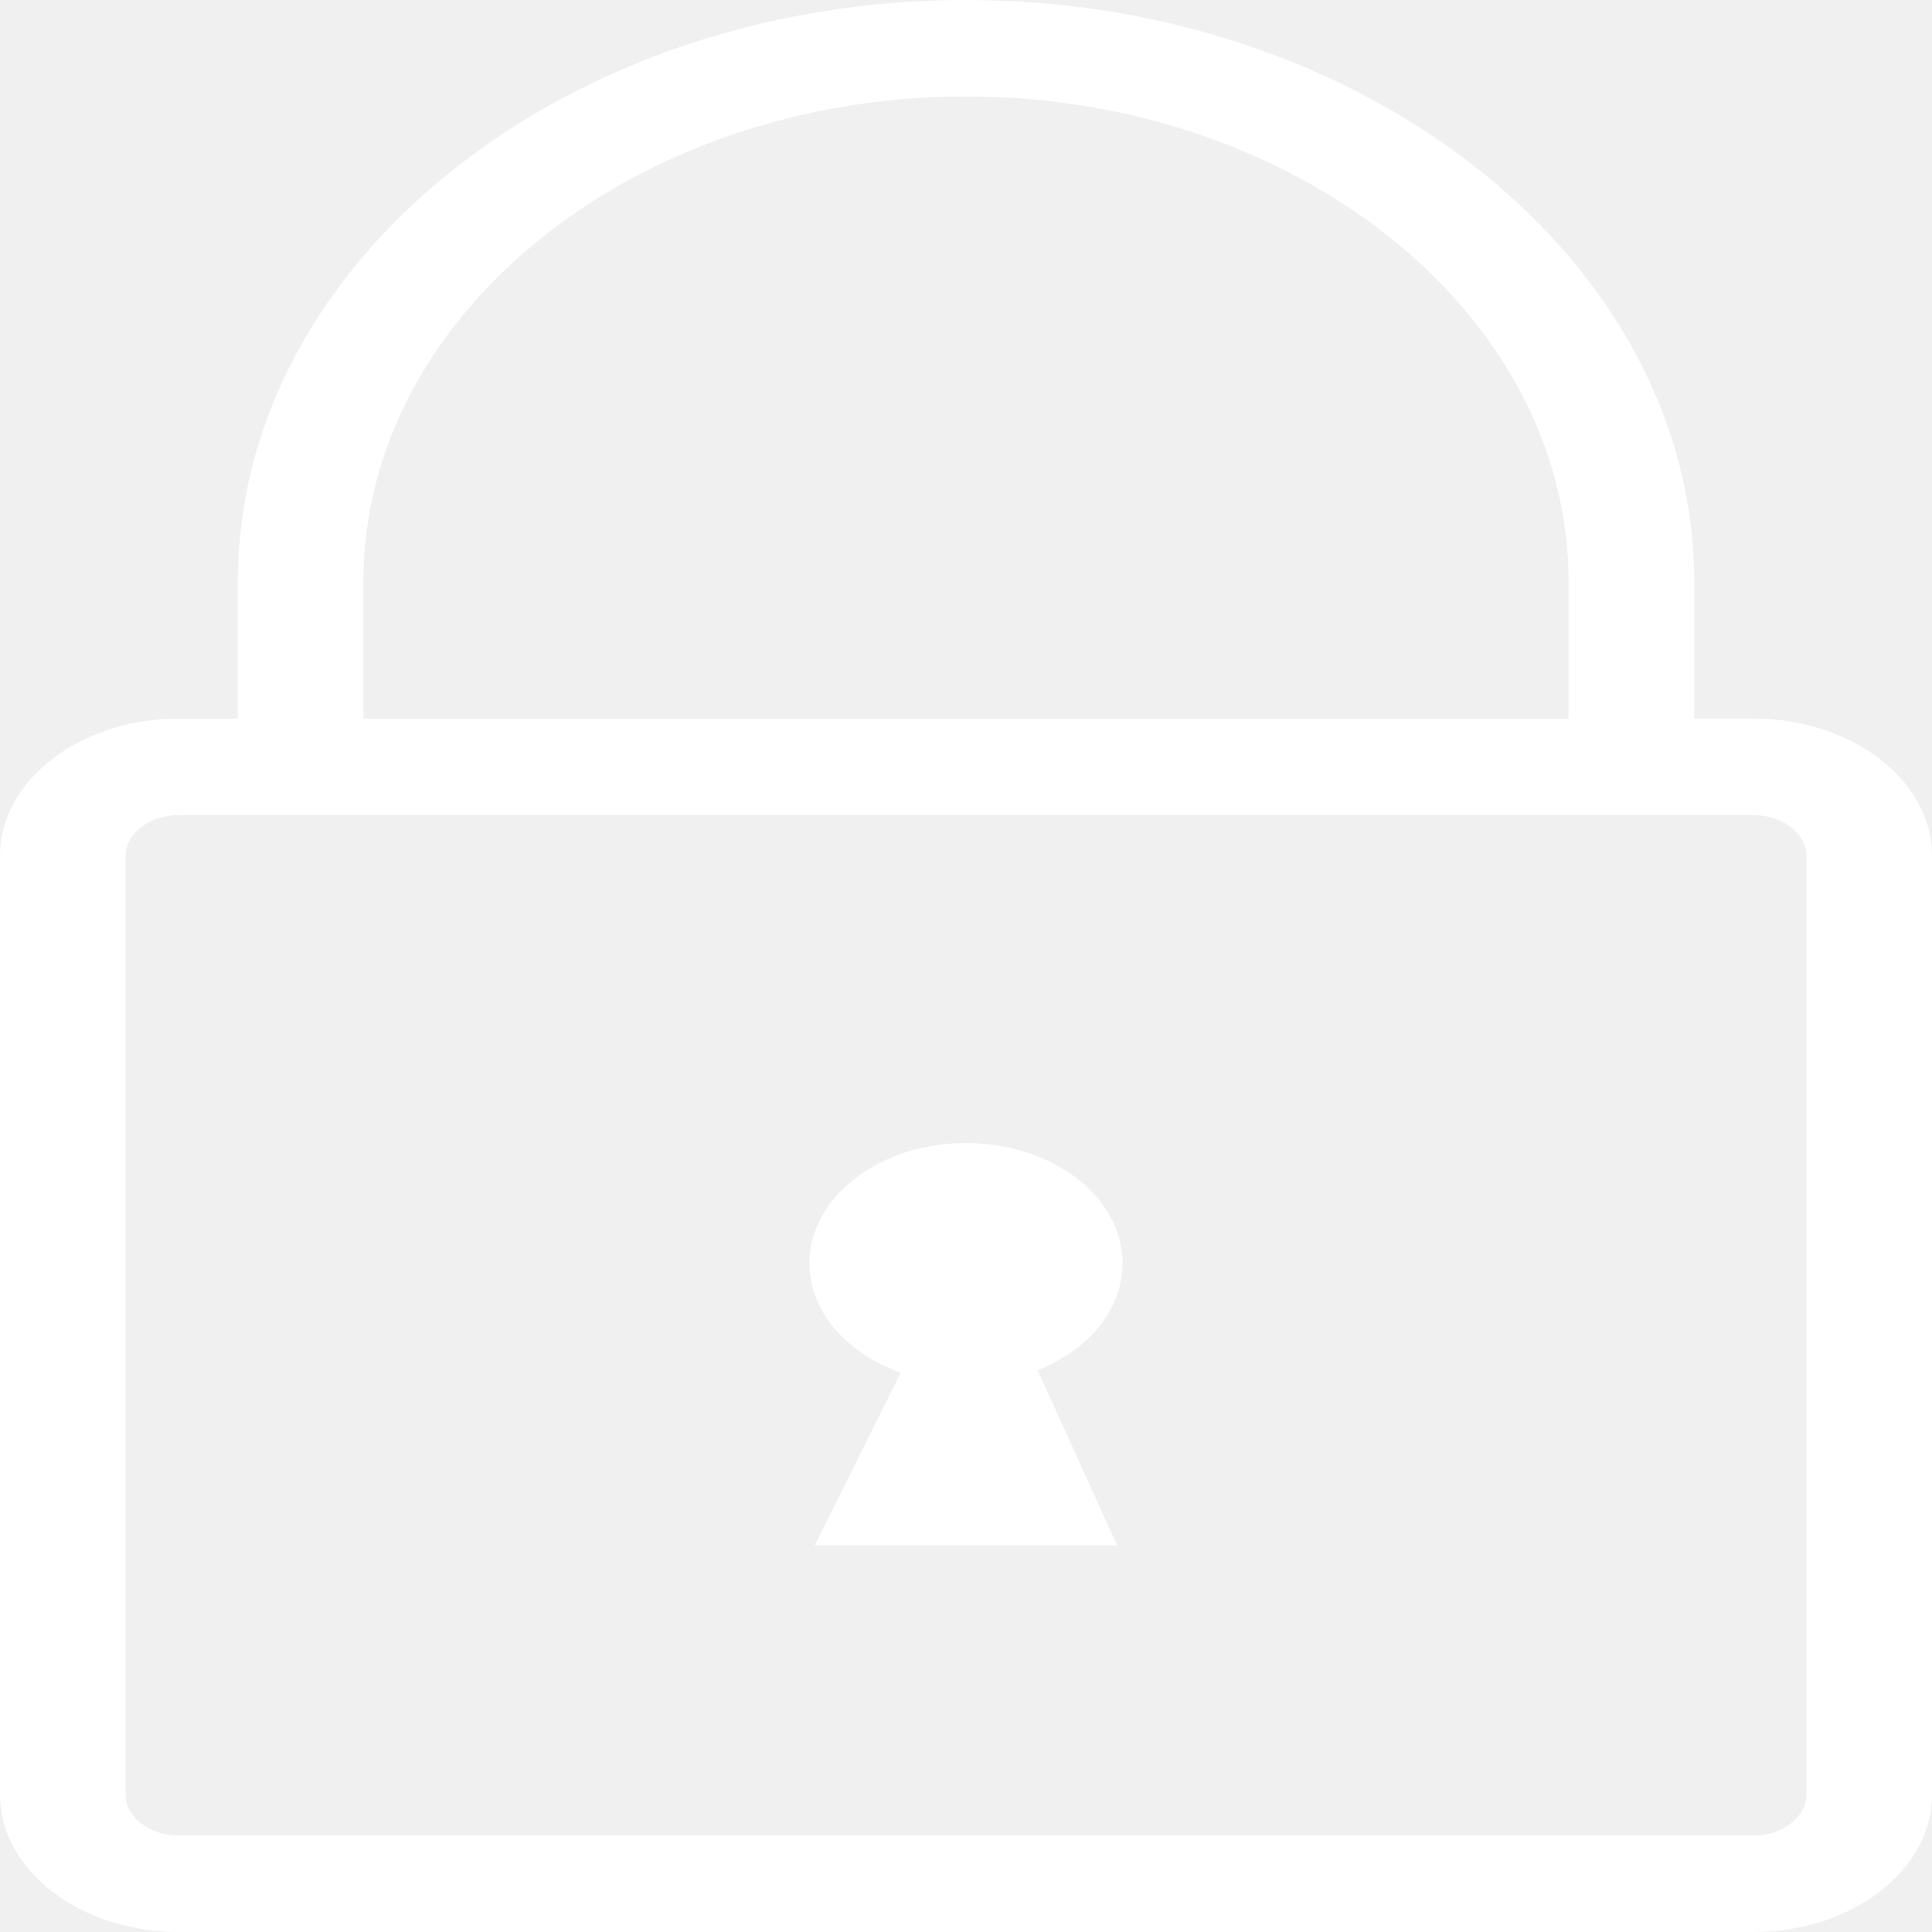
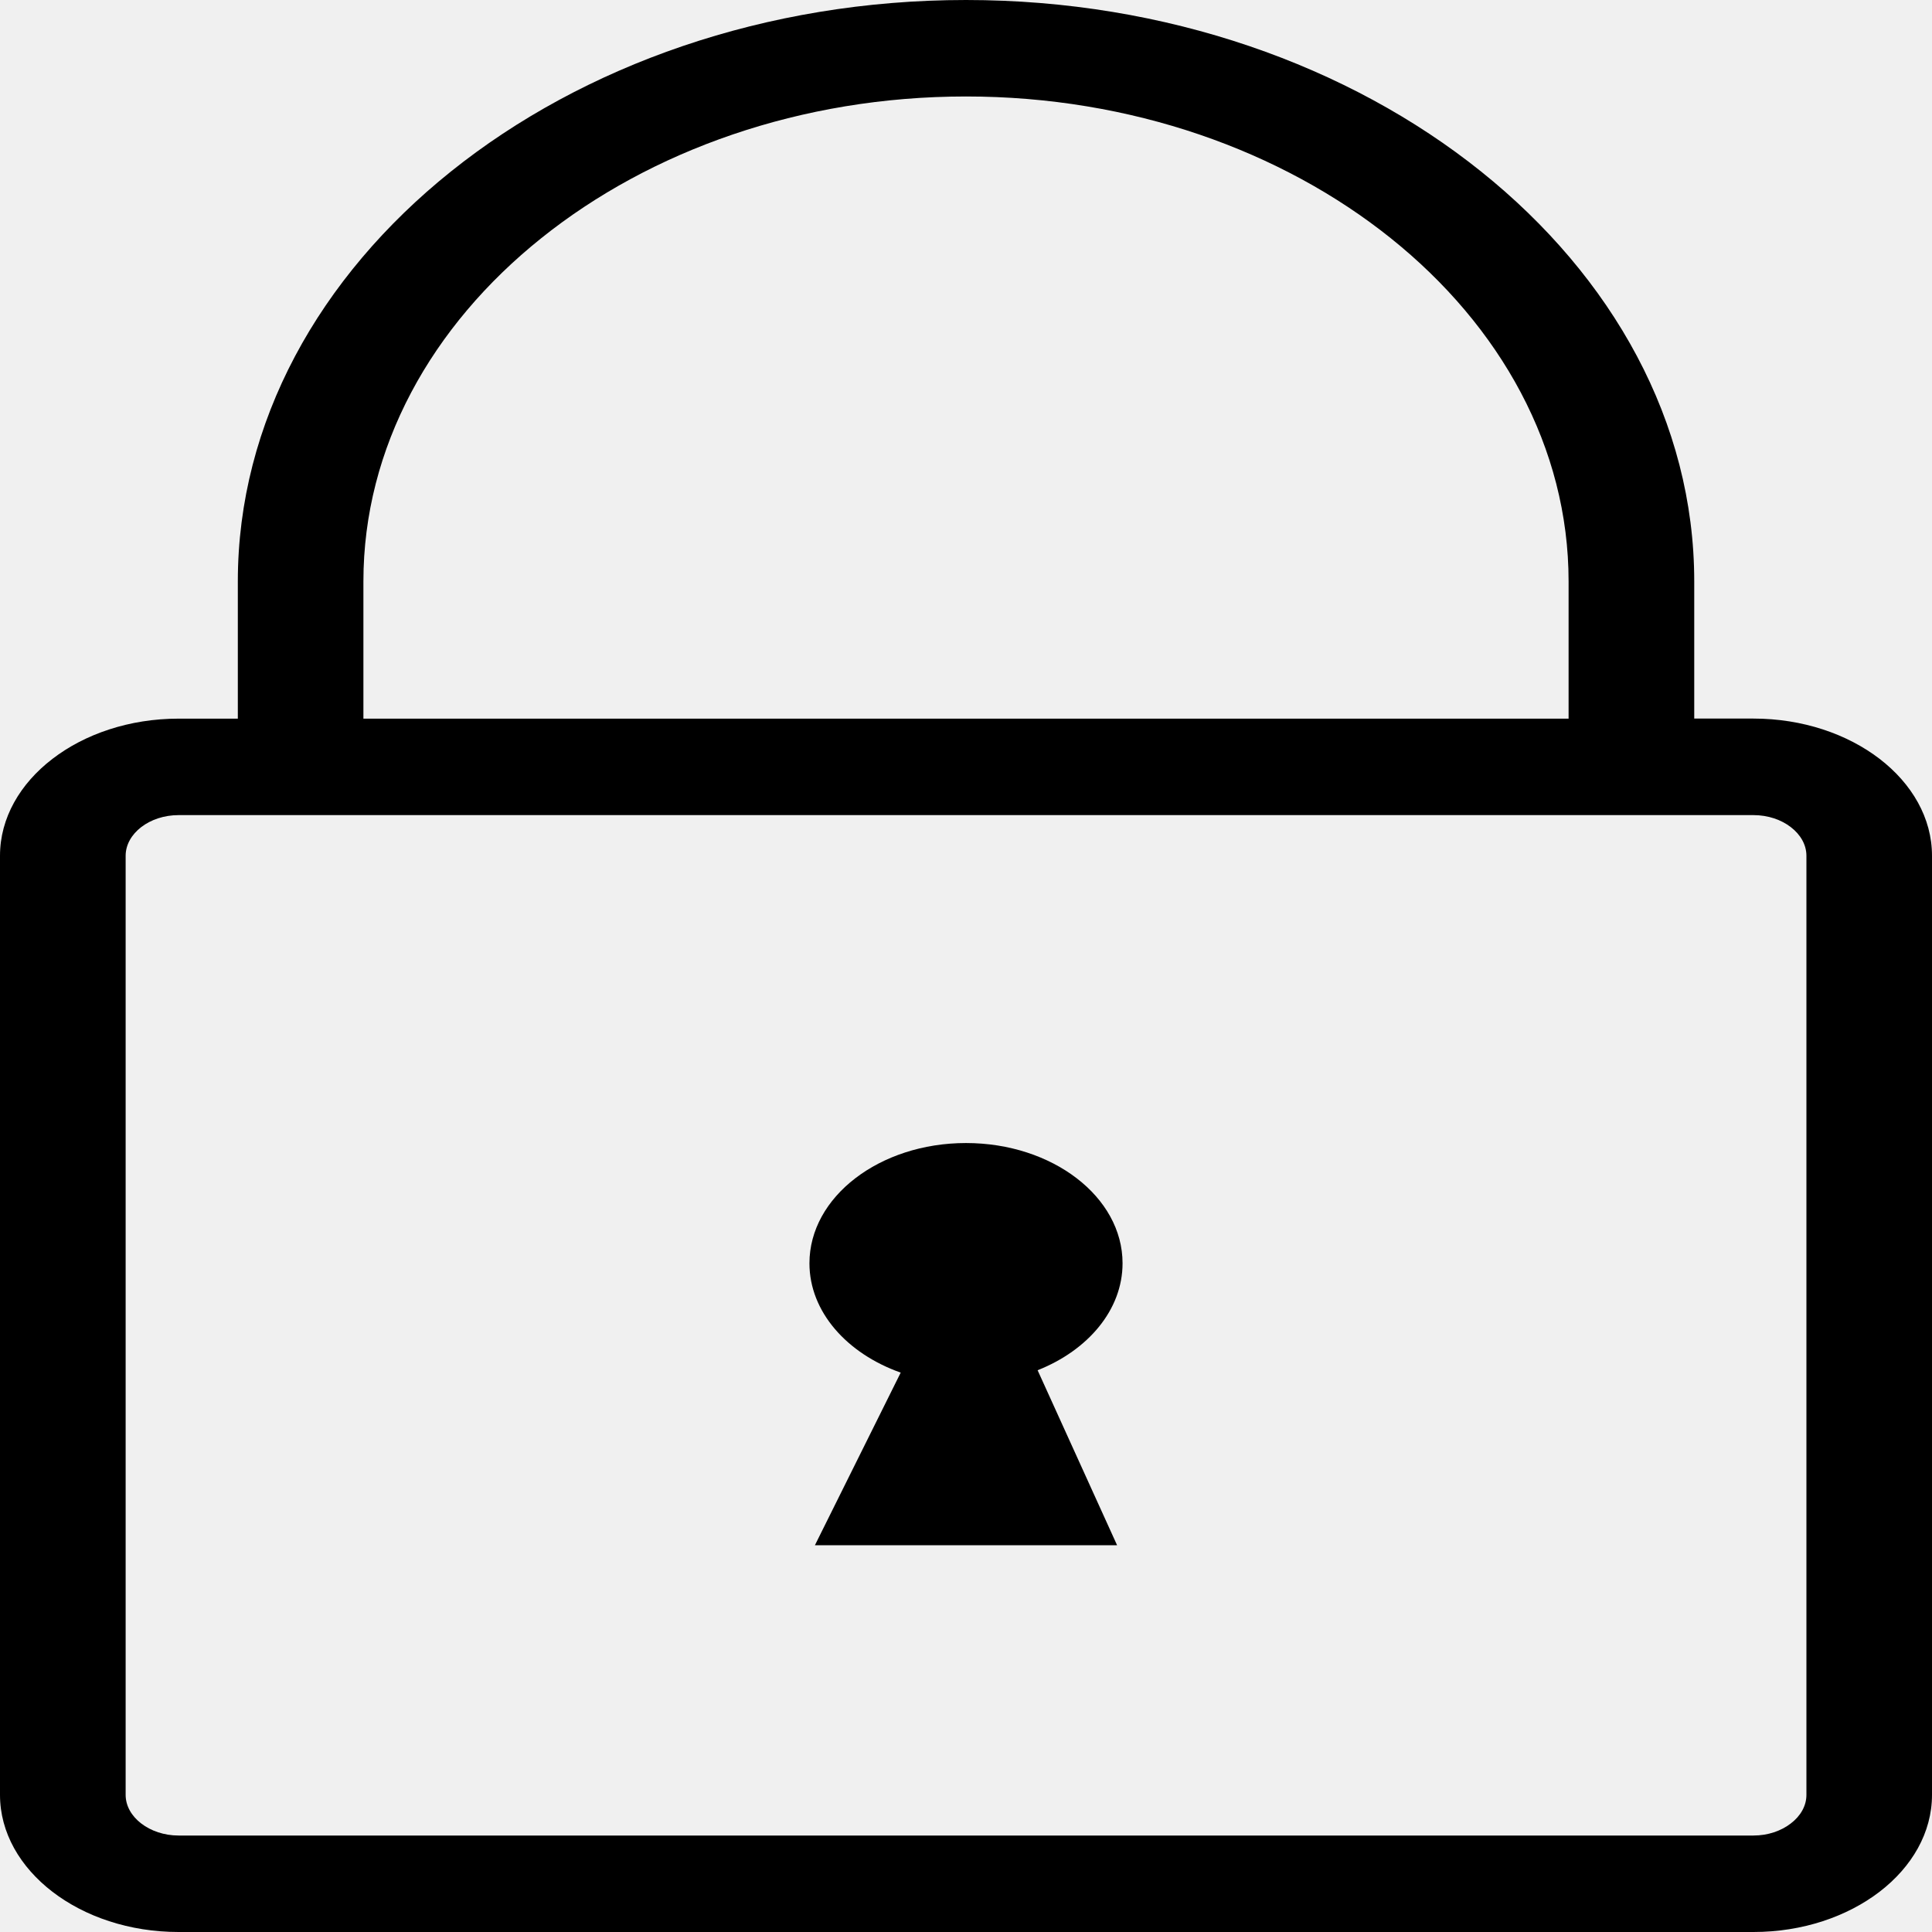
<svg xmlns="http://www.w3.org/2000/svg" width="30" height="30" viewBox="0 0 30 30" fill="none">
-   <path d="M2.773 11.159H3.693V9.028C3.693 6.552 4.96 4.299 7.002 2.663C9.052 1.02 11.884 0 15 0C18.117 0 20.948 1.02 22.998 2.663C25.04 4.299 26.308 6.552 26.308 9.027V11.158H27.228C27.991 11.158 28.684 11.398 29.186 11.783C29.688 12.169 30 12.702 30 13.288V27.87C30 28.456 29.689 28.989 29.186 29.375C28.684 29.76 27.991 30 27.228 30H2.773C2.009 30 1.316 29.761 0.814 29.375C0.312 28.989 0 28.457 0 27.871V13.288C0 12.702 0.312 12.169 0.814 11.784C1.316 11.398 2.009 11.159 2.773 11.159ZM13.986 21.314L12.654 23.994H17.346L16.112 21.277C16.895 20.967 17.431 20.339 17.431 19.616C17.431 18.585 16.342 17.749 15 17.749C13.658 17.749 12.569 18.585 12.569 19.616C12.569 20.369 13.15 21.018 13.986 21.314ZM5.643 11.159H24.357V9.028C24.357 6.95 23.3 5.064 21.596 3.699C19.901 2.341 17.567 1.498 15 1.498C12.433 1.498 10.098 2.341 8.404 3.699C6.7 5.063 5.643 6.949 5.643 9.027L5.643 11.159ZM27.228 12.657H2.773C2.548 12.657 2.343 12.728 2.193 12.843C2.044 12.958 1.951 13.116 1.951 13.288V27.871C1.951 28.043 2.044 28.201 2.193 28.315C2.343 28.43 2.548 28.502 2.773 28.502H27.228C27.453 28.502 27.658 28.43 27.807 28.315C27.957 28.201 28.05 28.043 28.05 27.871V13.288C28.05 13.116 27.957 12.958 27.807 12.843C27.658 12.728 27.453 12.657 27.228 12.657Z" fill="white" />
+   <path d="M2.773 11.159H3.693V9.028C3.693 6.552 4.96 4.299 7.002 2.663C9.052 1.02 11.884 0 15 0C18.117 0 20.948 1.02 22.998 2.663C25.04 4.299 26.308 6.552 26.308 9.027V11.158H27.228C27.991 11.158 28.684 11.398 29.186 11.783C29.688 12.169 30 12.702 30 13.288V27.87C30 28.456 29.689 28.989 29.186 29.375C28.684 29.76 27.991 30 27.228 30H2.773C2.009 30 1.316 29.761 0.814 29.375C0.312 28.989 0 28.457 0 27.871V13.288C0 12.702 0.312 12.169 0.814 11.784C1.316 11.398 2.009 11.159 2.773 11.159ZM13.986 21.314L12.654 23.994H17.346L16.112 21.277C16.895 20.967 17.431 20.339 17.431 19.616C17.431 18.585 16.342 17.749 15 17.749C13.658 17.749 12.569 18.585 12.569 19.616C12.569 20.369 13.15 21.018 13.986 21.314ZM5.643 11.159H24.357V9.028C24.357 6.95 23.3 5.064 21.596 3.699C19.901 2.341 17.567 1.498 15 1.498C12.433 1.498 10.098 2.341 8.404 3.699C6.7 5.063 5.643 6.949 5.643 9.027L5.643 11.159ZM27.228 12.657H2.773C2.548 12.657 2.343 12.728 2.193 12.843C2.044 12.958 1.951 13.116 1.951 13.288V27.871C1.951 28.043 2.044 28.201 2.193 28.315C2.343 28.43 2.548 28.502 2.773 28.502H27.228C27.453 28.502 27.658 28.43 27.807 28.315C27.957 28.201 28.05 28.043 28.05 27.871V13.288C28.05 13.116 27.957 12.958 27.807 12.843C27.658 12.728 27.453 12.657 27.228 12.657Z" fill="currentColor" />
</svg>
